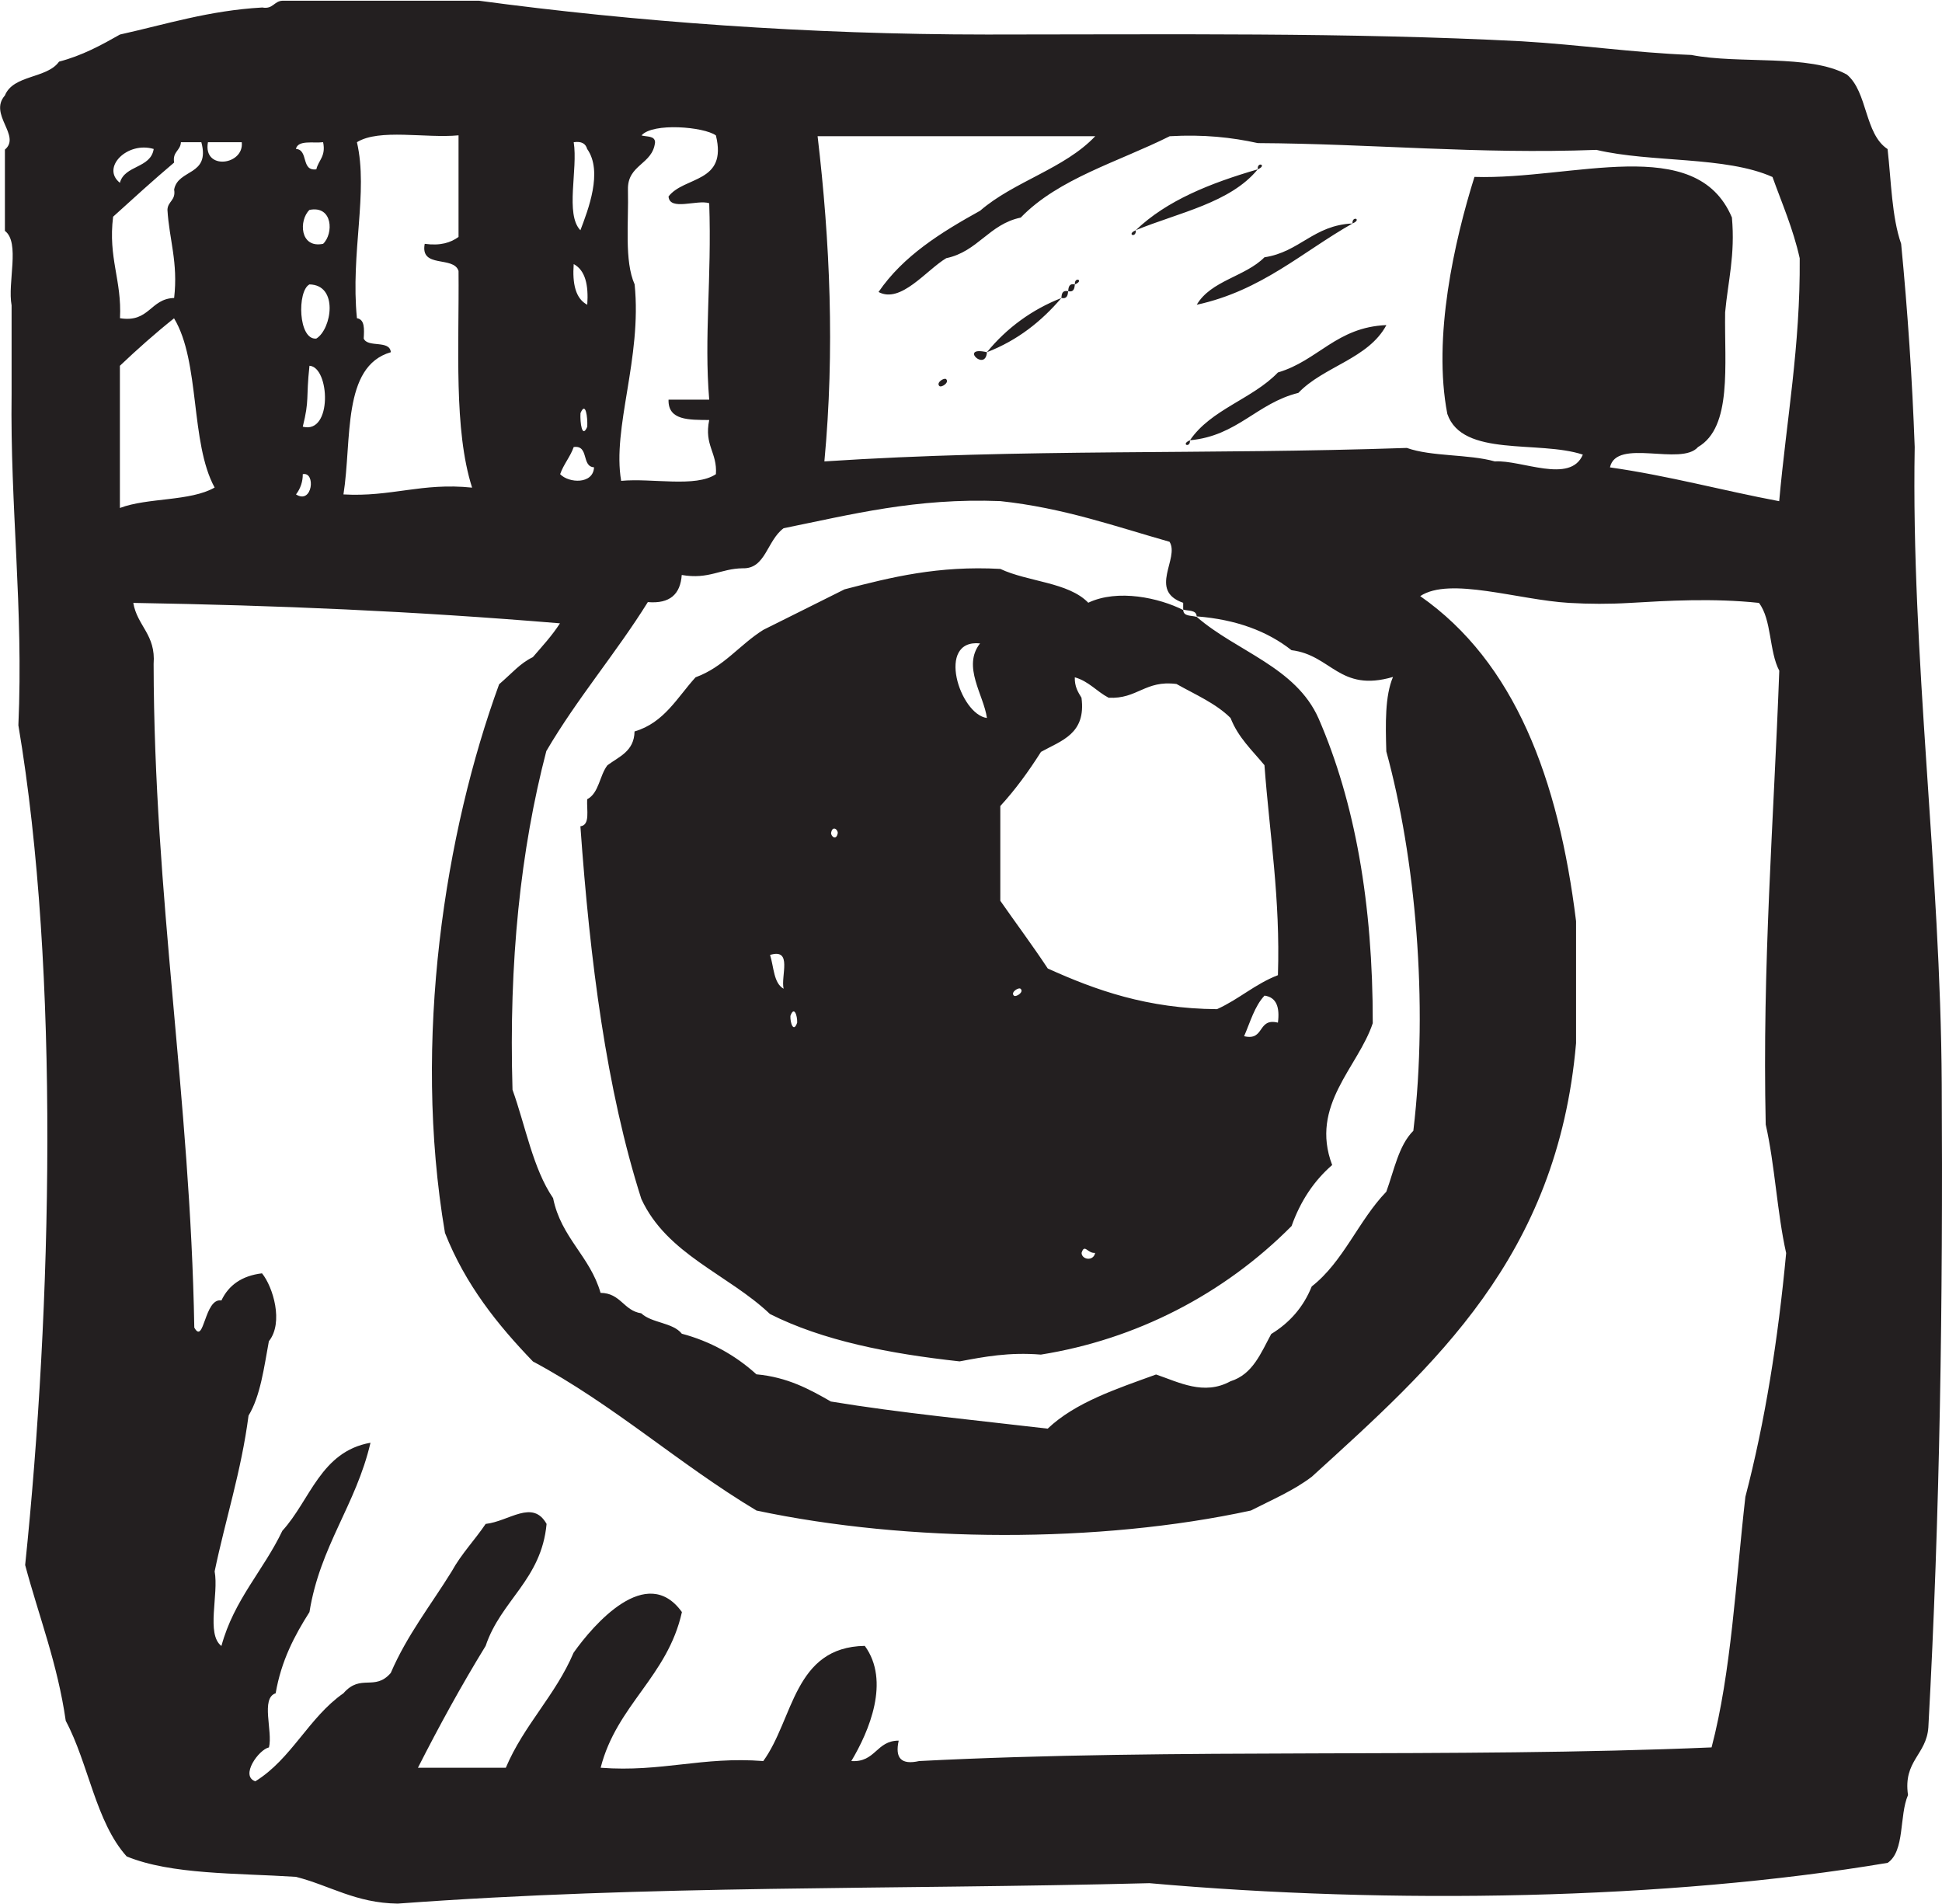
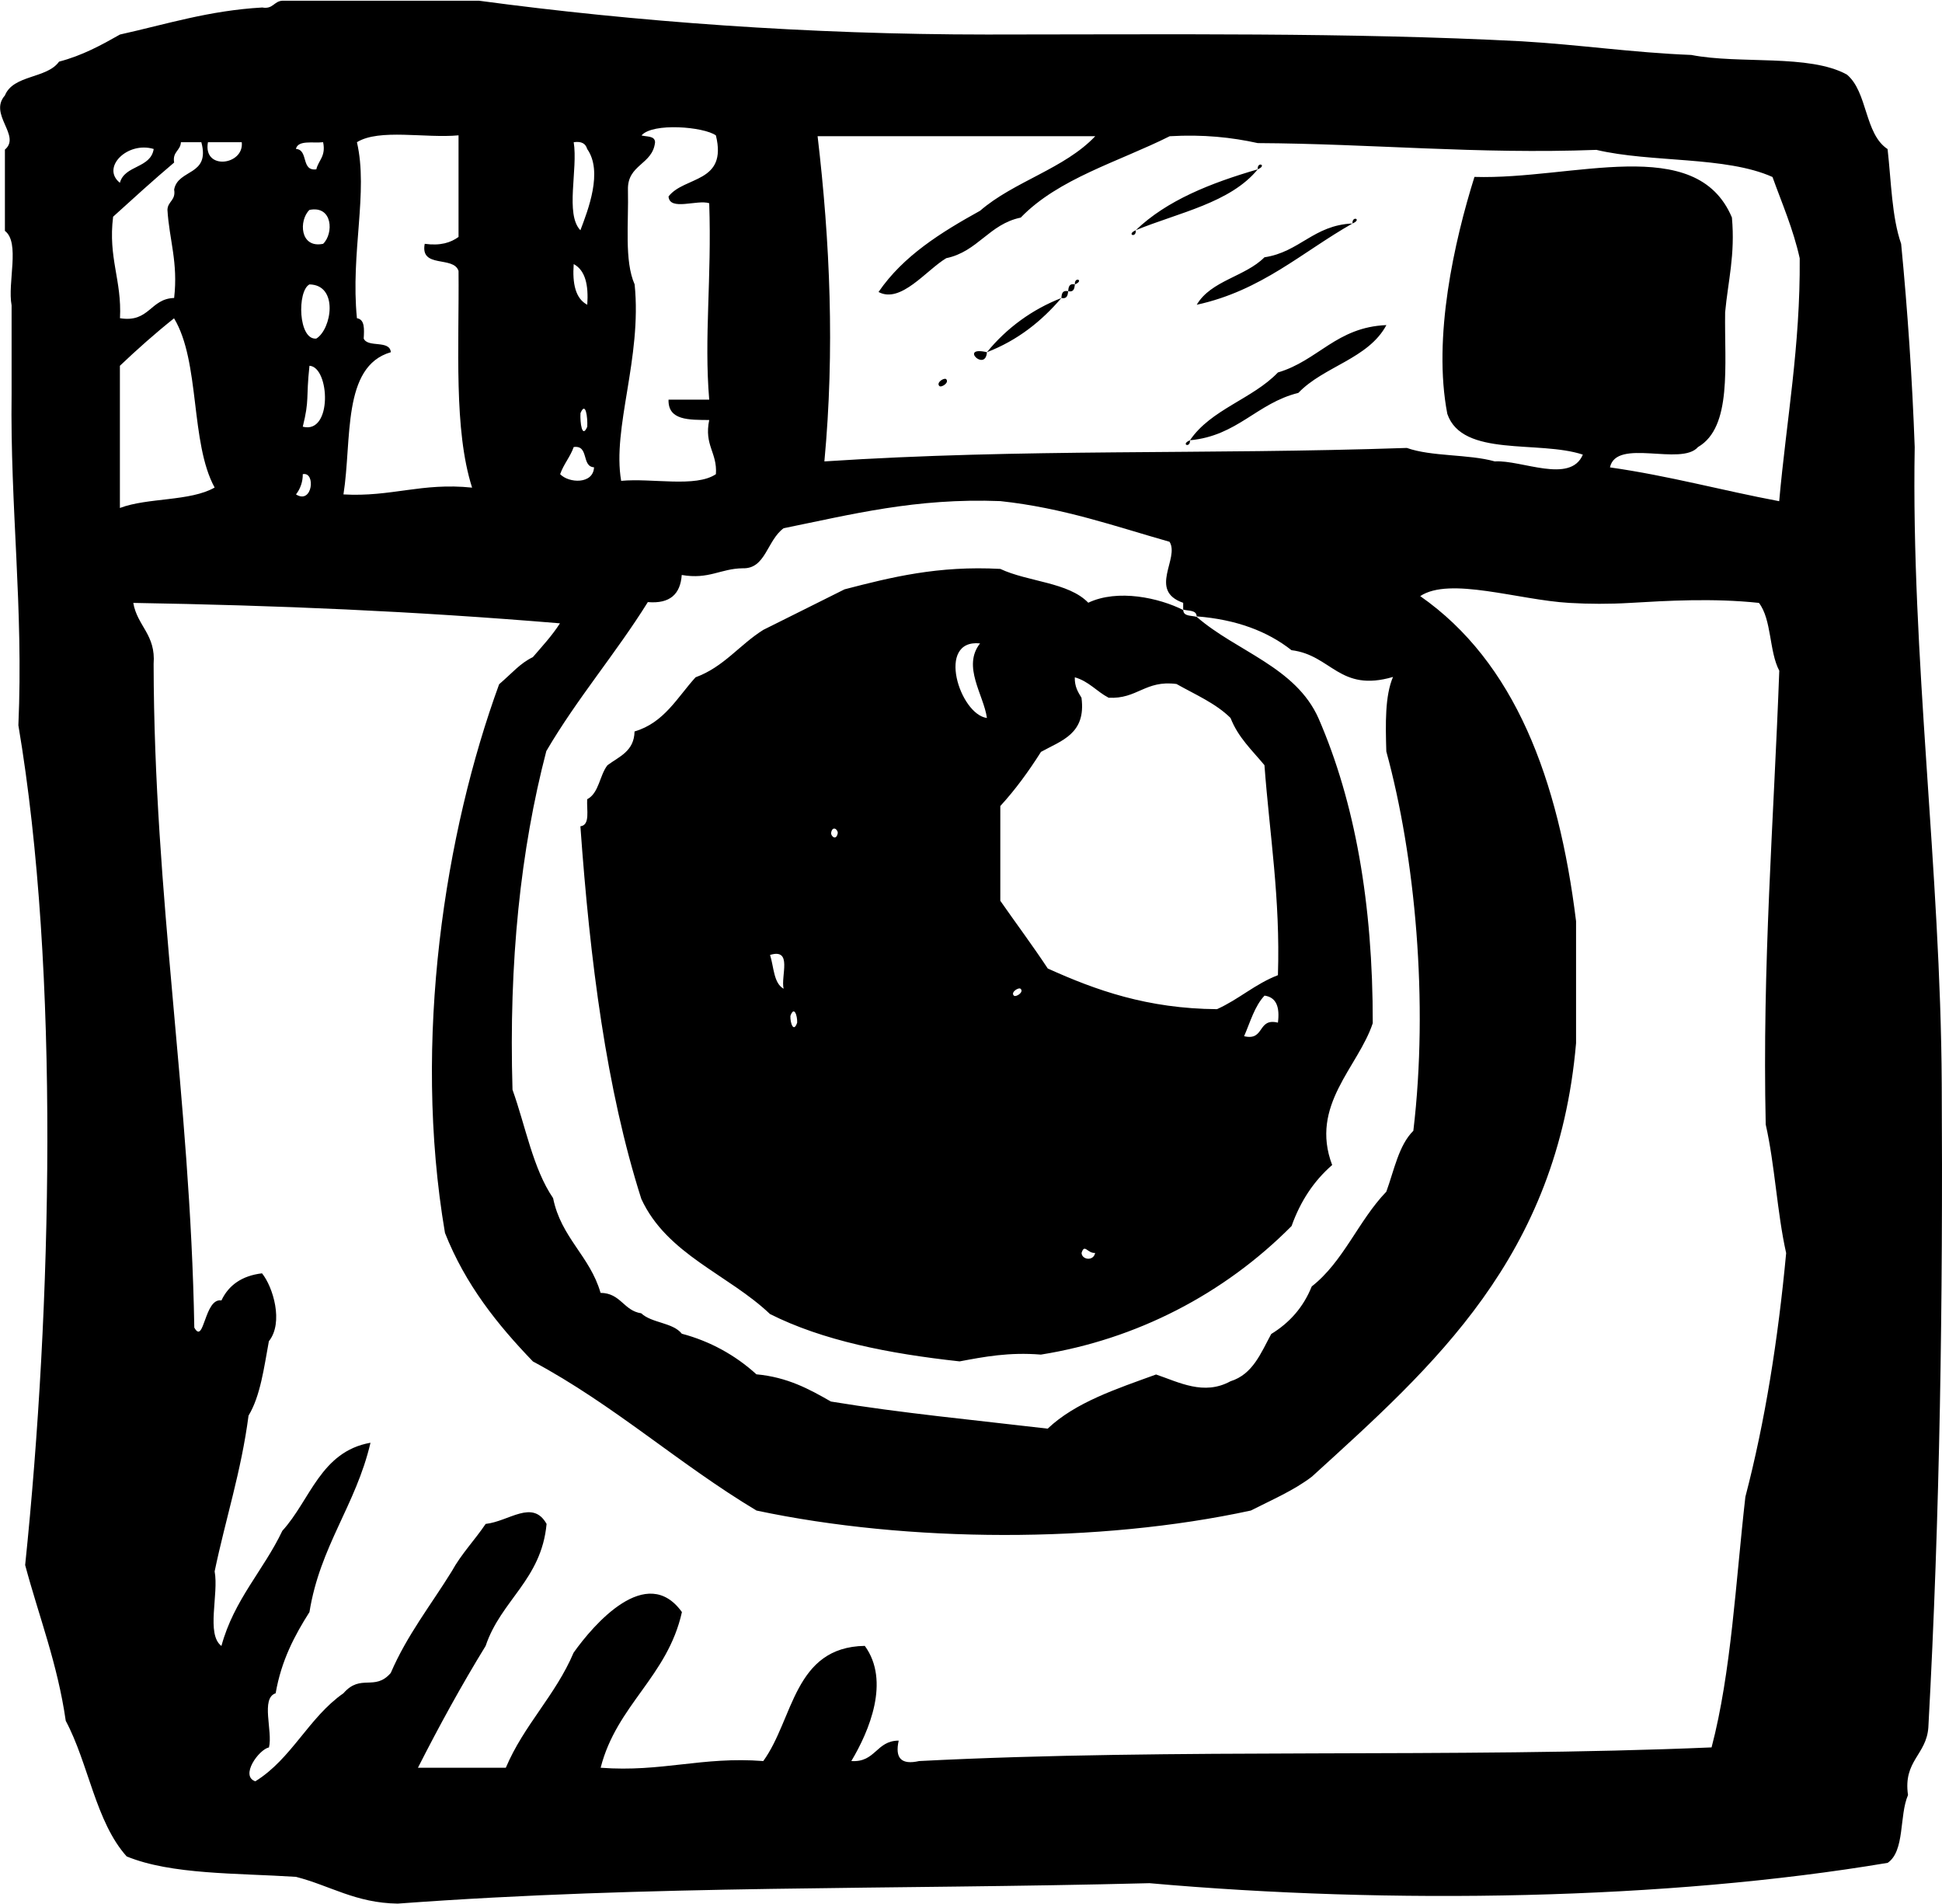
<svg xmlns="http://www.w3.org/2000/svg" width="21.769" height="21.334" viewBox="53.115 53.19 21.769 21.334">
-   <path fill="#231F20" d="M74.881 65.336c-.013-2.395-.344-4.788-.303-7.135a37.854 37.854 0 0 0-.152-2.278c-.105-.3-.111-.699-.152-1.062-.26-.17-.222-.64-.456-.835-.423-.233-1.201-.114-1.744-.22-.657-.026-1.254-.115-1.899-.153-1.936-.101-3.973-.076-5.996-.076-2.001 0-3.954-.145-5.695-.379h-2.202c-.097.004-.105.098-.227.076-.599.034-1.077.188-1.595.303-.21.119-.421.235-.683.304-.136.192-.513.145-.607.379-.186.212.185.451 0 .607v.911c.173.13.027.58.075.835v.987c-.017 1.281.134 2.397.076 3.72.467 2.762.374 6.537.076 9.413.155.579.363 1.105.455 1.746.256.479.335 1.133.683 1.52.502.206 1.233.186 1.898.229.383.098.667.293 1.14.3 2.843-.21 5.496-.154 8.427-.229 2.704.24 5.802.188 8.275-.228.195-.134.128-.529.228-.76-.056-.385.207-.449.228-.759.131-2.395.164-4.789.15-7.216zm-12.982-6.225c.757-.153 1.48-.341 2.429-.304.71.076 1.287.283 1.897.456.116.184-.243.547.153.684v.076c.059.017.149.002.151.076.445.035.794.167 1.063.379.45.055.536.476 1.138.3-.091.213-.084.524-.075.835.324 1.183.475 2.81.303 4.252-.164.163-.215.442-.303.683-.311.322-.481.785-.836 1.062-.095.236-.25.408-.454.533-.116.213-.206.452-.457.53-.298.163-.577.011-.834-.076-.446.162-.904.312-1.215.607-.816-.096-1.648-.175-2.43-.304-.242-.139-.487-.273-.835-.305a1.997 1.997 0 0 0-.836-.455c-.101-.127-.337-.118-.455-.229-.198-.029-.229-.227-.456-.229-.118-.412-.443-.618-.532-1.062-.226-.331-.308-.805-.455-1.215-.043-1.434.091-2.692.379-3.796.346-.591.779-1.094 1.138-1.67.249.021.365-.09.38-.304.306.053.434-.072.684-.075.257.008.269-.309.458-.449zm-1.67-2.733c-.117-.263-.066-.691-.075-1.062-.007-.285.278-.279.304-.532-.003-.074-.093-.059-.152-.076.126-.146.701-.097.834 0 .132.537-.354.455-.531.684.011.167.322.032.456.076.029.854-.059 1.496 0 2.202h-.456c-.007.234.229.226.456.228-.059.286.092.363.075.607-.226.153-.716.042-1.062.075-.103-.594.235-1.375.151-2.202zm-.683-1.594c.088-.013.134.016.151.076.179.253.01.683-.076.911-.173-.179-.026-.682-.075-.987zm.152 1.822c-.132-.069-.168-.237-.152-.456.132.071.167.238.152.456zm0 1.367c-.058.139-.082-.045-.076-.152.058-.139.081.045.076.152zm-.152.228c.175-.024.084.219.228.227-.009.193-.283.179-.38.077.039-.112.113-.193.152-.304zm-2.354-1.216c.006-.108.013-.214-.076-.228-.073-.733.13-1.415 0-1.973.25-.155.769-.042 1.139-.077v1.139c-.088.064-.203.101-.379.077-.054.28.324.131.379.304.008.853-.056 1.777.152 2.429-.565-.059-.906.107-1.442.076.097-.612-.019-1.435.531-1.594-.012-.141-.257-.047-.304-.153zm-.531 0c-.204.021-.217-.534-.077-.607.328.006.249.501.077.607zm-.152.988c.077-.312.034-.304.075-.683.228.013.26.77-.075.683zm.228-2.05c-.263.054-.273-.266-.153-.38.263-.053.272.267.153.38zm0-1.139c.033.159-.052.201-.076.304-.176.023-.084-.219-.229-.229.025-.102.191-.062.305-.075zm-.228 3.721c.148-.031.11.345-.076.227a.363.363 0 0 0 .076-.227zm-.684-3.721c.029.259-.438.32-.379 0h.379zm-.987.076c-.034.219-.326.179-.379.379-.214-.17.084-.468.379-.379zm-.455.759c.226-.205.451-.41.684-.607-.021-.123.071-.131.076-.228h.229c.102.381-.261.296-.305.531.021.122-.072.131-.075.227.02.335.121.588.075.988-.27.008-.276.28-.607.227.022-.428-.135-.674-.077-1.138zm.076 3.265V57.29c.195-.185.396-.364.607-.532.295.489.179 1.392.455 1.897-.275.157-.75.111-1.062.229zM72.68 69.968c-.109.954-.158 1.968-.379 2.809-2.89.123-6.02.005-8.883.153-.199.045-.273-.031-.229-.229-.253 0-.258.247-.531.229.201-.336.438-.898.151-1.291-.797.013-.797.821-1.138 1.291-.686-.053-1.137.127-1.823.075.18-.705.75-1.021.911-1.745-.395-.55-.989.138-1.214.455-.204.48-.557.81-.76 1.29H57.8c.238-.469.489-.926.759-1.366.171-.512.625-.741.683-1.367-.157-.28-.42-.029-.683 0-.123.182-.272.335-.38.531-.232.376-.501.714-.684 1.14-.181.208-.335.003-.53.227-.389.271-.581.736-.988.987-.174-.06.039-.356.153-.38.045-.181-.096-.55.075-.607.063-.366.212-.647.379-.91.119-.742.521-1.199.684-1.898-.559.099-.674.643-.988.987-.212.445-.542.772-.683 1.291-.174-.131-.028-.58-.076-.836.122-.586.298-1.119.38-1.746.133-.22.173-.535.228-.834.168-.209.046-.61-.077-.761-.226.027-.374.133-.455.304-.192-.032-.193.506-.304.304-.045-2.587-.451-4.812-.456-7.438.026-.331-.183-.424-.228-.685 1.629.028 3.121.091 4.783.229-.089.139-.199.257-.304.379-.144.07-.226.173-.378.304-.604 1.653-.975 3.984-.607 6.15.229.58.589 1.029.986 1.441.907.485 1.635 1.149 2.506 1.671 1.701.361 3.84.369 5.541 0 .236-.12.484-.226.685-.38 1.364-1.242 2.753-2.459 2.961-4.859v-1.367c-.197-1.598-.688-2.905-1.747-3.644.331-.22 1.099.043 1.67.076.223.013.447.014.684 0 .408-.024.928-.055 1.443 0 .144.187.113.544.228.76-.062 1.684-.192 3.3-.152 5.087.103.454.127.986.229 1.441-.091.973-.237 1.89-.457 2.732zm.379-11.16c-.639-.12-1.232-.284-1.897-.379.072-.333.799-.01.987-.228.385-.223.295-.92.304-1.51.032-.348.114-.644.076-1.063-.401-.951-1.783-.421-2.886-.455-.225.718-.47 1.8-.304 2.657.169.49 1.024.292 1.519.456-.14.332-.688.057-.987.076-.296-.083-.707-.052-.986-.151-2.285.078-4.284.004-6.529.151.117-1.248.063-2.465-.076-3.645h3.112c-.344.364-.912.507-1.29.835-.44.244-.861.505-1.139.911.249.134.535-.245.759-.379.355-.074.479-.381.835-.455.423-.438 1.096-.625 1.67-.912.378-.022.697.013.987.077 1.283.007 2.456.126 3.796.076.614.145 1.45.069 1.974.304.107.298.231.579.305.911.008.986-.149 1.816-.23 2.723zm-5.845-3.72c.11-.047-.009-.092 0 0zm0 0c-.529.154-1.019.348-1.367.682.484-.198 1.059-.306 1.367-.682zm1.062.607c.111-.047-.007-.091 0 0zm-1.746.911c.727-.158 1.181-.591 1.746-.911-.437.019-.592.32-.987.379-.215.217-.6.26-.759.532zm-.683-.835c-.111.047.007.092 0 0zm-.683.607c.11-.046-.008-.092 0 0zm-.075.076c.063.014.07-.03.075-.076-.064-.014-.072.03-.075.076zm-.077.076c.064.014.072-.03.077-.076-.067-.013-.072.029-.077.076zm-.834.608c.346-.134.613-.348.834-.607a2.018 2.018 0 0 0-.834.607zm2.276.987c.533-.049.749-.416 1.215-.531.284-.298.784-.381.987-.76-.56.023-.766.399-1.216.531-.284.297-.751.413-.986.76zm-2.276-.987c-.317-.074-.016.227 0 0zm-.533.379c.021.021.115-.037.076-.077-.021-.02-.116.038-.076.077zm2.809.608c-.11.047.007.091 0 0zm-1.14 1.821c-.223-.231-.676-.233-.986-.379-.697-.038-1.223.093-1.746.229-.304.151-.607.304-.91.454-.266.166-.444.417-.76.532-.205.225-.352.51-.684.607-.004.223-.173.281-.304.379-.089.115-.094.312-.227.381-.007.12.036.29-.076.303.108 1.512.291 2.948.683 4.177.287.623.975.846 1.442 1.29.589.297 1.328.444 2.126.531.277-.052.553-.105.911-.076a5.088 5.088 0 0 0 2.81-1.441c.1-.281.252-.508.455-.684-.254-.671.293-1.098.455-1.59.002-1.344-.201-2.48-.607-3.415-.256-.579-.92-.751-1.366-1.139-.059-.018-.15-.003-.151-.077-.269-.136-.733-.239-1.065-.082zm-3.415 4.327c-.113-.063-.109-.244-.152-.379.256-.078.118.237.152.379zm.076.305c.041-.117.079-.006.076.075-.04.118-.079.005-.076-.075zm.456-2.051c.015-.086.075-.042.075 0-.014.087-.075.043-.075 0zm1.67-2.125c-.203.258.041.576.077.836-.305-.039-.574-.887-.077-.836zm.379 3.948c-.04-.038.055-.097.076-.076.04.038-.054.097-.076.076zm.759 2.884c.034-.109.066.008.152 0-.018.097-.15.077-.152 0zm2.201-2.581c-.233-.057-.145.208-.379.152.069-.159.118-.338.229-.455.134.019.172.13.15.303zm-1.137-3.796c.211.119.441.217.606.381.085.219.243.363.38.529.058.778.179 1.492.151 2.354-.257.099-.438.271-.683.381-.78-.006-1.358-.212-1.897-.456-.171-.259-.355-.505-.532-.759v-1.062c.17-.185.319-.391.456-.607.228-.127.508-.201.454-.607-.038-.062-.078-.124-.075-.229.158.045.245.159.379.229.323.017.41-.2.761-.154z" />
+   <path d="M74.881 65.336c-.013-2.395-.344-4.788-.303-7.135a37.854 37.854 0 0 0-.152-2.278c-.105-.3-.111-.699-.152-1.062-.26-.17-.222-.64-.456-.835-.423-.233-1.201-.114-1.744-.22-.657-.026-1.254-.115-1.899-.153-1.936-.101-3.973-.076-5.996-.076-2.001 0-3.954-.145-5.695-.379h-2.202c-.097.004-.105.098-.227.076-.599.034-1.077.188-1.595.303-.21.119-.421.235-.683.304-.136.192-.513.145-.607.379-.186.212.185.451 0 .607v.911c.173.13.027.58.075.835v.987c-.017 1.281.134 2.397.076 3.72.467 2.762.374 6.537.076 9.413.155.579.363 1.105.455 1.746.256.479.335 1.133.683 1.52.502.206 1.233.186 1.898.229.383.098.667.293 1.14.3 2.843-.21 5.496-.154 8.427-.229 2.704.24 5.802.188 8.275-.228.195-.134.128-.529.228-.76-.056-.385.207-.449.228-.759.131-2.395.164-4.789.15-7.216zm-12.982-6.225c.757-.153 1.48-.341 2.429-.304.71.076 1.287.283 1.897.456.116.184-.243.547.153.684v.076c.059.017.149.002.151.076.445.035.794.167 1.063.379.45.055.536.476 1.138.3-.091.213-.084.524-.075.835.324 1.183.475 2.81.303 4.252-.164.163-.215.442-.303.683-.311.322-.481.785-.836 1.062-.095.236-.25.408-.454.533-.116.213-.206.452-.457.53-.298.163-.577.011-.834-.076-.446.162-.904.312-1.215.607-.816-.096-1.648-.175-2.43-.304-.242-.139-.487-.273-.835-.305a1.997 1.997 0 0 0-.836-.455c-.101-.127-.337-.118-.455-.229-.198-.029-.229-.227-.456-.229-.118-.412-.443-.618-.532-1.062-.226-.331-.308-.805-.455-1.215-.043-1.434.091-2.692.379-3.796.346-.591.779-1.094 1.138-1.67.249.021.365-.09.38-.304.306.053.434-.072.684-.075.257.008.269-.309.458-.449zm-1.67-2.733c-.117-.263-.066-.691-.075-1.062-.007-.285.278-.279.304-.532-.003-.074-.093-.059-.152-.076.126-.146.701-.097.834 0 .132.537-.354.455-.531.684.011.167.322.032.456.076.029.854-.059 1.496 0 2.202h-.456c-.007.234.229.226.456.228-.059.286.092.363.075.607-.226.153-.716.042-1.062.075-.103-.594.235-1.375.151-2.202zm-.683-1.594c.088-.013.134.016.151.076.179.253.01.683-.076.911-.173-.179-.026-.682-.075-.987zm.152 1.822c-.132-.069-.168-.237-.152-.456.132.071.167.238.152.456zm0 1.367c-.058.139-.082-.045-.076-.152.058-.139.081.045.076.152zm-.152.228c.175-.024.084.219.228.227-.009.193-.283.179-.38.077.039-.112.113-.193.152-.304zm-2.354-1.216c.006-.108.013-.214-.076-.228-.073-.733.13-1.415 0-1.973.25-.155.769-.042 1.139-.077v1.139c-.088.064-.203.101-.379.077-.054.28.324.131.379.304.008.853-.056 1.777.152 2.429-.565-.059-.906.107-1.442.076.097-.612-.019-1.435.531-1.594-.012-.141-.257-.047-.304-.153zm-.531 0c-.204.021-.217-.534-.077-.607.328.006.249.501.077.607zm-.152.988c.077-.312.034-.304.075-.683.228.013.26.77-.075.683zm.228-2.05c-.263.054-.273-.266-.153-.38.263-.053.272.267.153.38zm0-1.139c.033.159-.052.201-.076.304-.176.023-.084-.219-.229-.229.025-.102.191-.062.305-.075zm-.228 3.721c.148-.031.11.345-.076.227a.363.363 0 0 0 .076-.227zm-.684-3.721c.029.259-.438.32-.379 0h.379zm-.987.076c-.034.219-.326.179-.379.379-.214-.17.084-.468.379-.379zm-.455.759c.226-.205.451-.41.684-.607-.021-.123.071-.131.076-.228h.229c.102.381-.261.296-.305.531.021.122-.072.131-.075.227.02.335.121.588.075.988-.27.008-.276.28-.607.227.022-.428-.135-.674-.077-1.138zm.076 3.265V57.29c.195-.185.396-.364.607-.532.295.489.179 1.392.455 1.897-.275.157-.75.111-1.062.229zM72.68 69.968c-.109.954-.158 1.968-.379 2.809-2.89.123-6.02.005-8.883.153-.199.045-.273-.031-.229-.229-.253 0-.258.247-.531.229.201-.336.438-.898.151-1.291-.797.013-.797.821-1.138 1.291-.686-.053-1.137.127-1.823.075.18-.705.75-1.021.911-1.745-.395-.55-.989.138-1.214.455-.204.48-.557.81-.76 1.29H57.8c.238-.469.489-.926.759-1.366.171-.512.625-.741.683-1.367-.157-.28-.42-.029-.683 0-.123.182-.272.335-.38.531-.232.376-.501.714-.684 1.14-.181.208-.335.003-.53.227-.389.271-.581.736-.988.987-.174-.06.039-.356.153-.38.045-.181-.096-.55.075-.607.063-.366.212-.647.379-.91.119-.742.521-1.199.684-1.898-.559.099-.674.643-.988.987-.212.445-.542.772-.683 1.291-.174-.131-.028-.58-.076-.836.122-.586.298-1.119.38-1.746.133-.22.173-.535.228-.834.168-.209.046-.61-.077-.761-.226.027-.374.133-.455.304-.192-.032-.193.506-.304.304-.045-2.587-.451-4.812-.456-7.438.026-.331-.183-.424-.228-.685 1.629.028 3.121.091 4.783.229-.089.139-.199.257-.304.379-.144.07-.226.173-.378.304-.604 1.653-.975 3.984-.607 6.15.229.58.589 1.029.986 1.441.907.485 1.635 1.149 2.506 1.671 1.701.361 3.84.369 5.541 0 .236-.12.484-.226.685-.38 1.364-1.242 2.753-2.459 2.961-4.859v-1.367c-.197-1.598-.688-2.905-1.747-3.644.331-.22 1.099.043 1.67.076.223.013.447.014.684 0 .408-.024.928-.055 1.443 0 .144.187.113.544.228.76-.062 1.684-.192 3.3-.152 5.087.103.454.127.986.229 1.441-.091.973-.237 1.89-.457 2.732zm.379-11.16c-.639-.12-1.232-.284-1.897-.379.072-.333.799-.01.987-.228.385-.223.295-.92.304-1.51.032-.348.114-.644.076-1.063-.401-.951-1.783-.421-2.886-.455-.225.718-.47 1.8-.304 2.657.169.49 1.024.292 1.519.456-.14.332-.688.057-.987.076-.296-.083-.707-.052-.986-.151-2.285.078-4.284.004-6.529.151.117-1.248.063-2.465-.076-3.645h3.112c-.344.364-.912.507-1.29.835-.44.244-.861.505-1.139.911.249.134.535-.245.759-.379.355-.074.479-.381.835-.455.423-.438 1.096-.625 1.67-.912.378-.022.697.013.987.077 1.283.007 2.456.126 3.796.076.614.145 1.45.069 1.974.304.107.298.231.579.305.911.008.986-.149 1.816-.23 2.723zm-5.845-3.72c.11-.047-.009-.092 0 0zm0 0c-.529.154-1.019.348-1.367.682.484-.198 1.059-.306 1.367-.682zm1.062.607c.111-.047-.007-.091 0 0zm-1.746.911c.727-.158 1.181-.591 1.746-.911-.437.019-.592.32-.987.379-.215.217-.6.26-.759.532zm-.683-.835c-.111.047.007.092 0 0zm-.683.607c.11-.046-.008-.092 0 0zm-.075.076c.063.014.07-.03.075-.076-.064-.014-.072.03-.075.076zm-.077.076c.064.014.072-.03.077-.076-.067-.013-.072.029-.077.076zm-.834.608c.346-.134.613-.348.834-.607a2.018 2.018 0 0 0-.834.607zm2.276.987c.533-.049.749-.416 1.215-.531.284-.298.784-.381.987-.76-.56.023-.766.399-1.216.531-.284.297-.751.413-.986.76zm-2.276-.987c-.317-.074-.016.227 0 0zm-.533.379c.021.021.115-.037.076-.077-.021-.02-.116.038-.076.077zm2.809.608c-.11.047.007.091 0 0zm-1.14 1.821c-.223-.231-.676-.233-.986-.379-.697-.038-1.223.093-1.746.229-.304.151-.607.304-.91.454-.266.166-.444.417-.76.532-.205.225-.352.51-.684.607-.004.223-.173.281-.304.379-.089.115-.094.312-.227.381-.007.12.036.29-.076.303.108 1.512.291 2.948.683 4.177.287.623.975.846 1.442 1.29.589.297 1.328.444 2.126.531.277-.052.553-.105.911-.076a5.088 5.088 0 0 0 2.81-1.441c.1-.281.252-.508.455-.684-.254-.671.293-1.098.455-1.59.002-1.344-.201-2.48-.607-3.415-.256-.579-.92-.751-1.366-1.139-.059-.018-.15-.003-.151-.077-.269-.136-.733-.239-1.065-.082zm-3.415 4.327c-.113-.063-.109-.244-.152-.379.256-.078.118.237.152.379zm.076.305c.041-.117.079-.006.076.075-.04.118-.079.005-.076-.075zm.456-2.051c.015-.086.075-.042.075 0-.014.087-.075.043-.075 0zm1.67-2.125c-.203.258.041.576.077.836-.305-.039-.574-.887-.077-.836zm.379 3.948c-.04-.038.055-.097.076-.076.04.038-.054.097-.076.076zm.759 2.884c.034-.109.066.008.152 0-.018.097-.15.077-.152 0zm2.201-2.581c-.233-.057-.145.208-.379.152.069-.159.118-.338.229-.455.134.019.172.13.15.303zm-1.137-3.796c.211.119.441.217.606.381.085.219.243.363.38.529.058.778.179 1.492.151 2.354-.257.099-.438.271-.683.381-.78-.006-1.358-.212-1.897-.456-.171-.259-.355-.505-.532-.759v-1.062c.17-.185.319-.391.456-.607.228-.127.508-.201.454-.607-.038-.062-.078-.124-.075-.229.158.045.245.159.379.229.323.017.41-.2.761-.154z" />
</svg>
